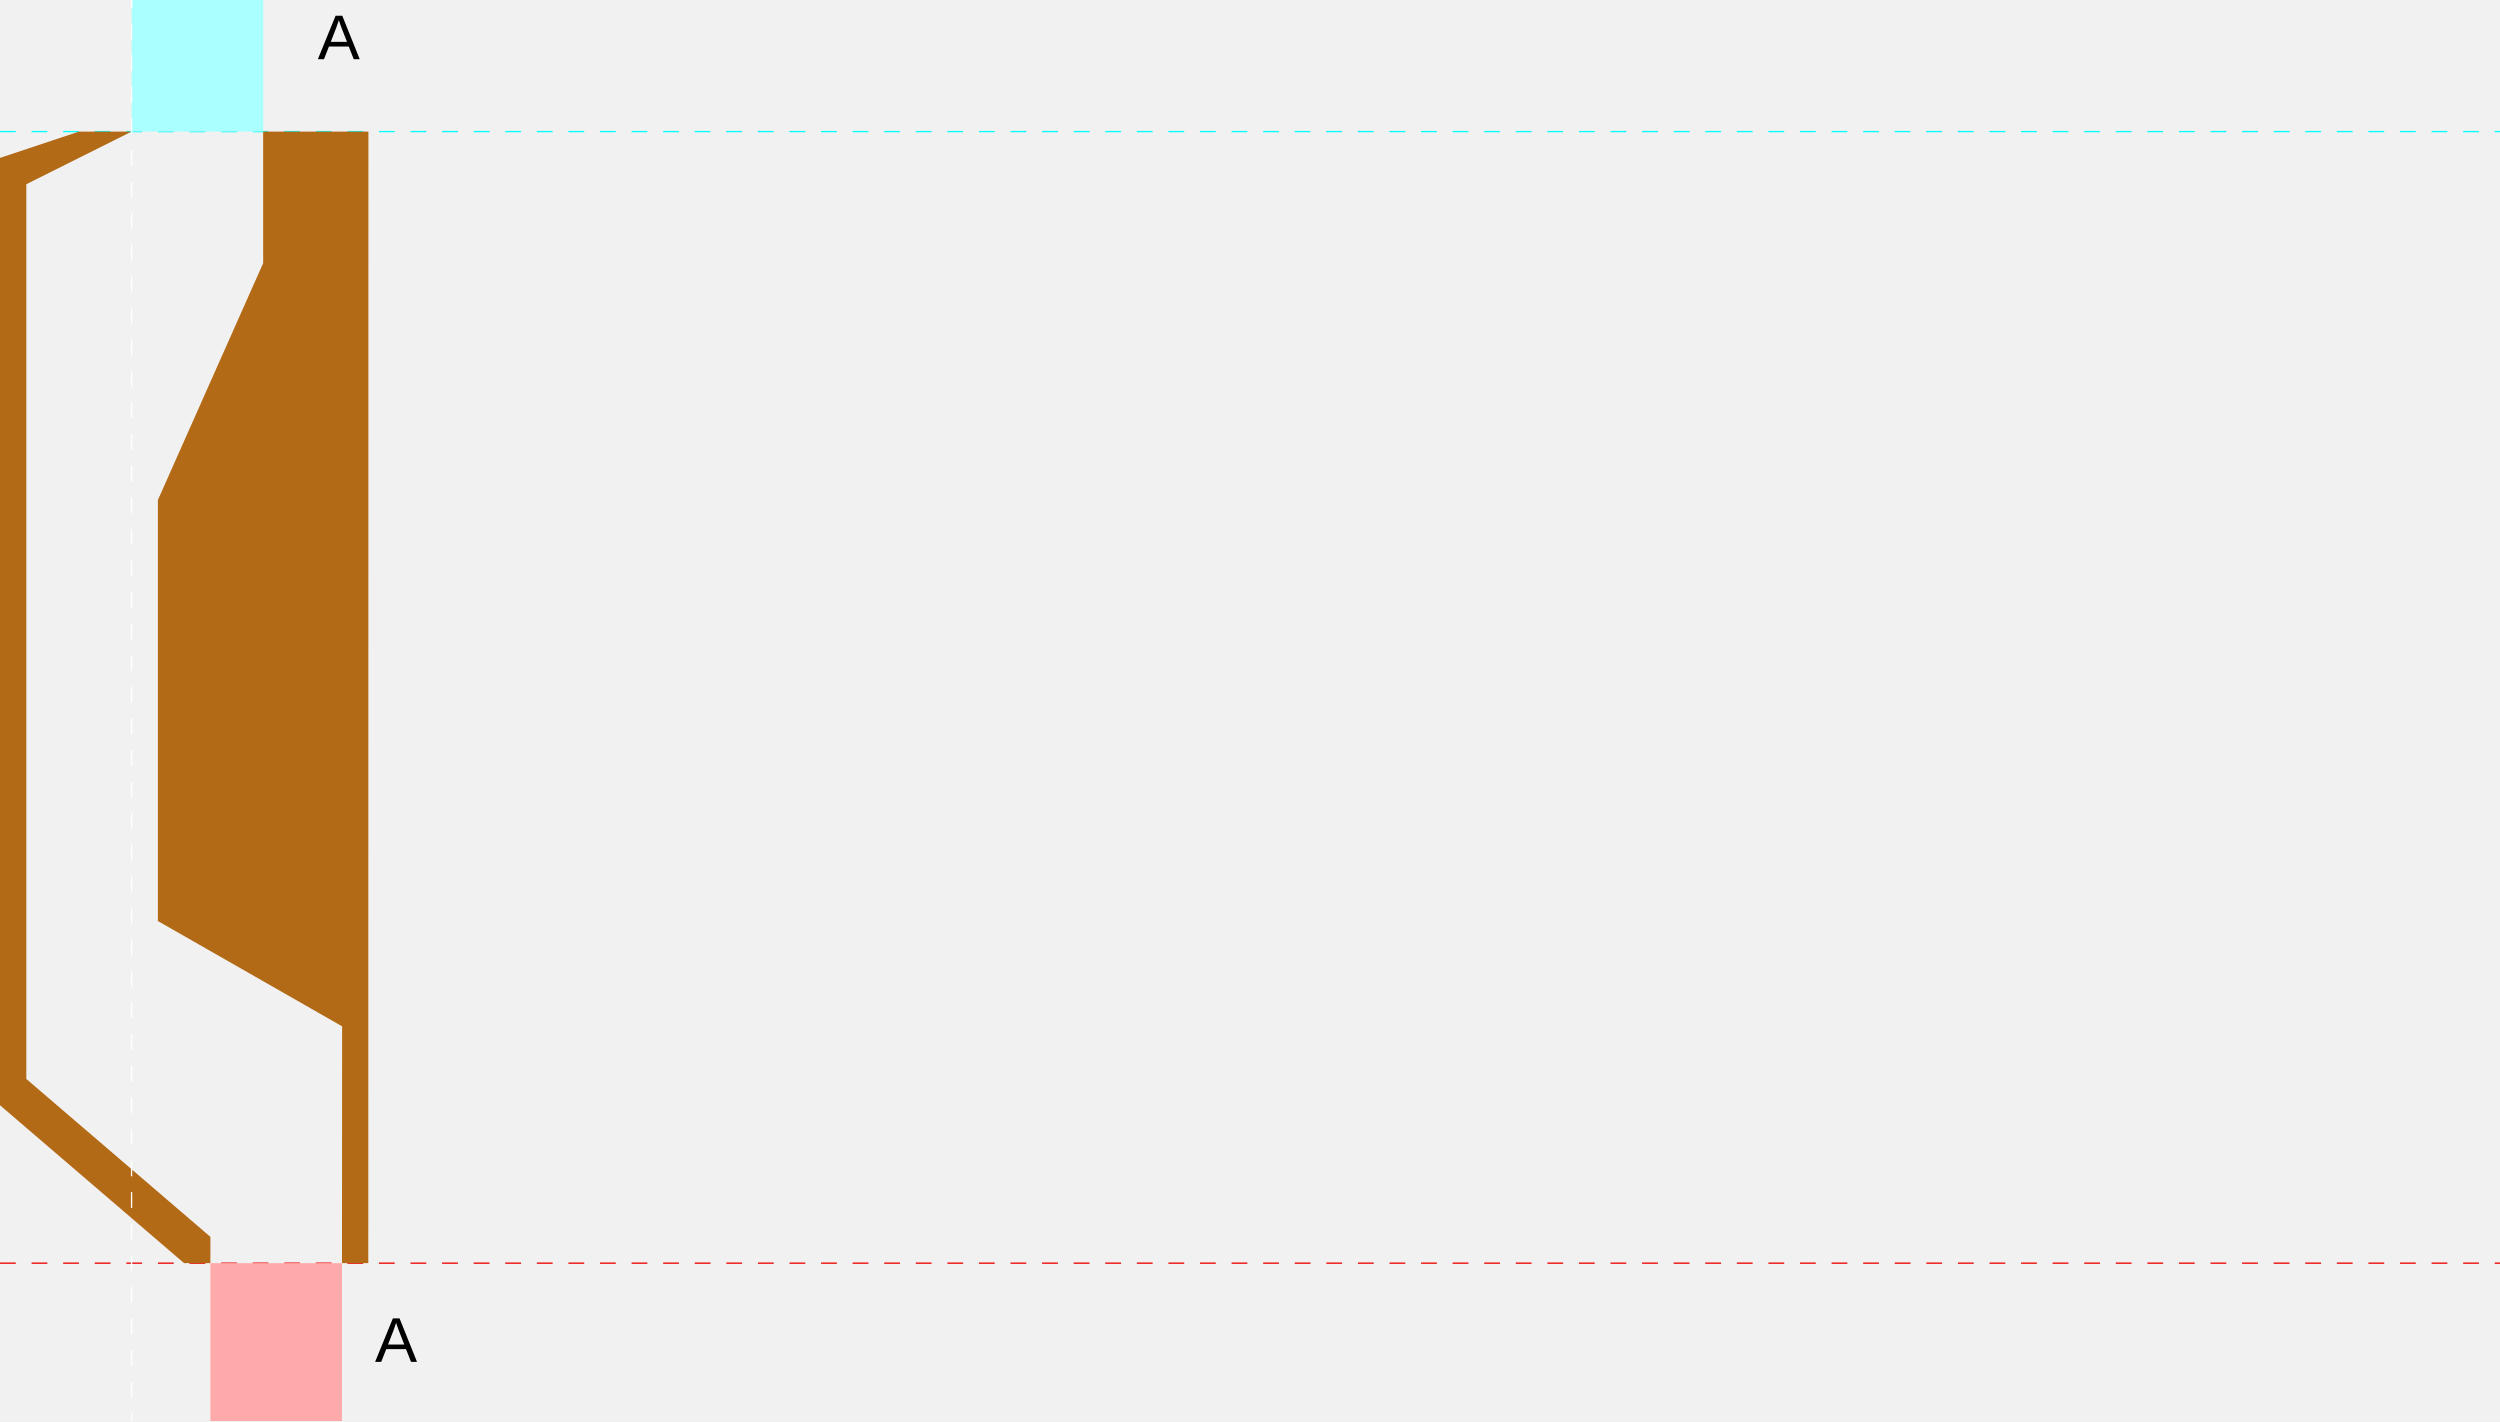
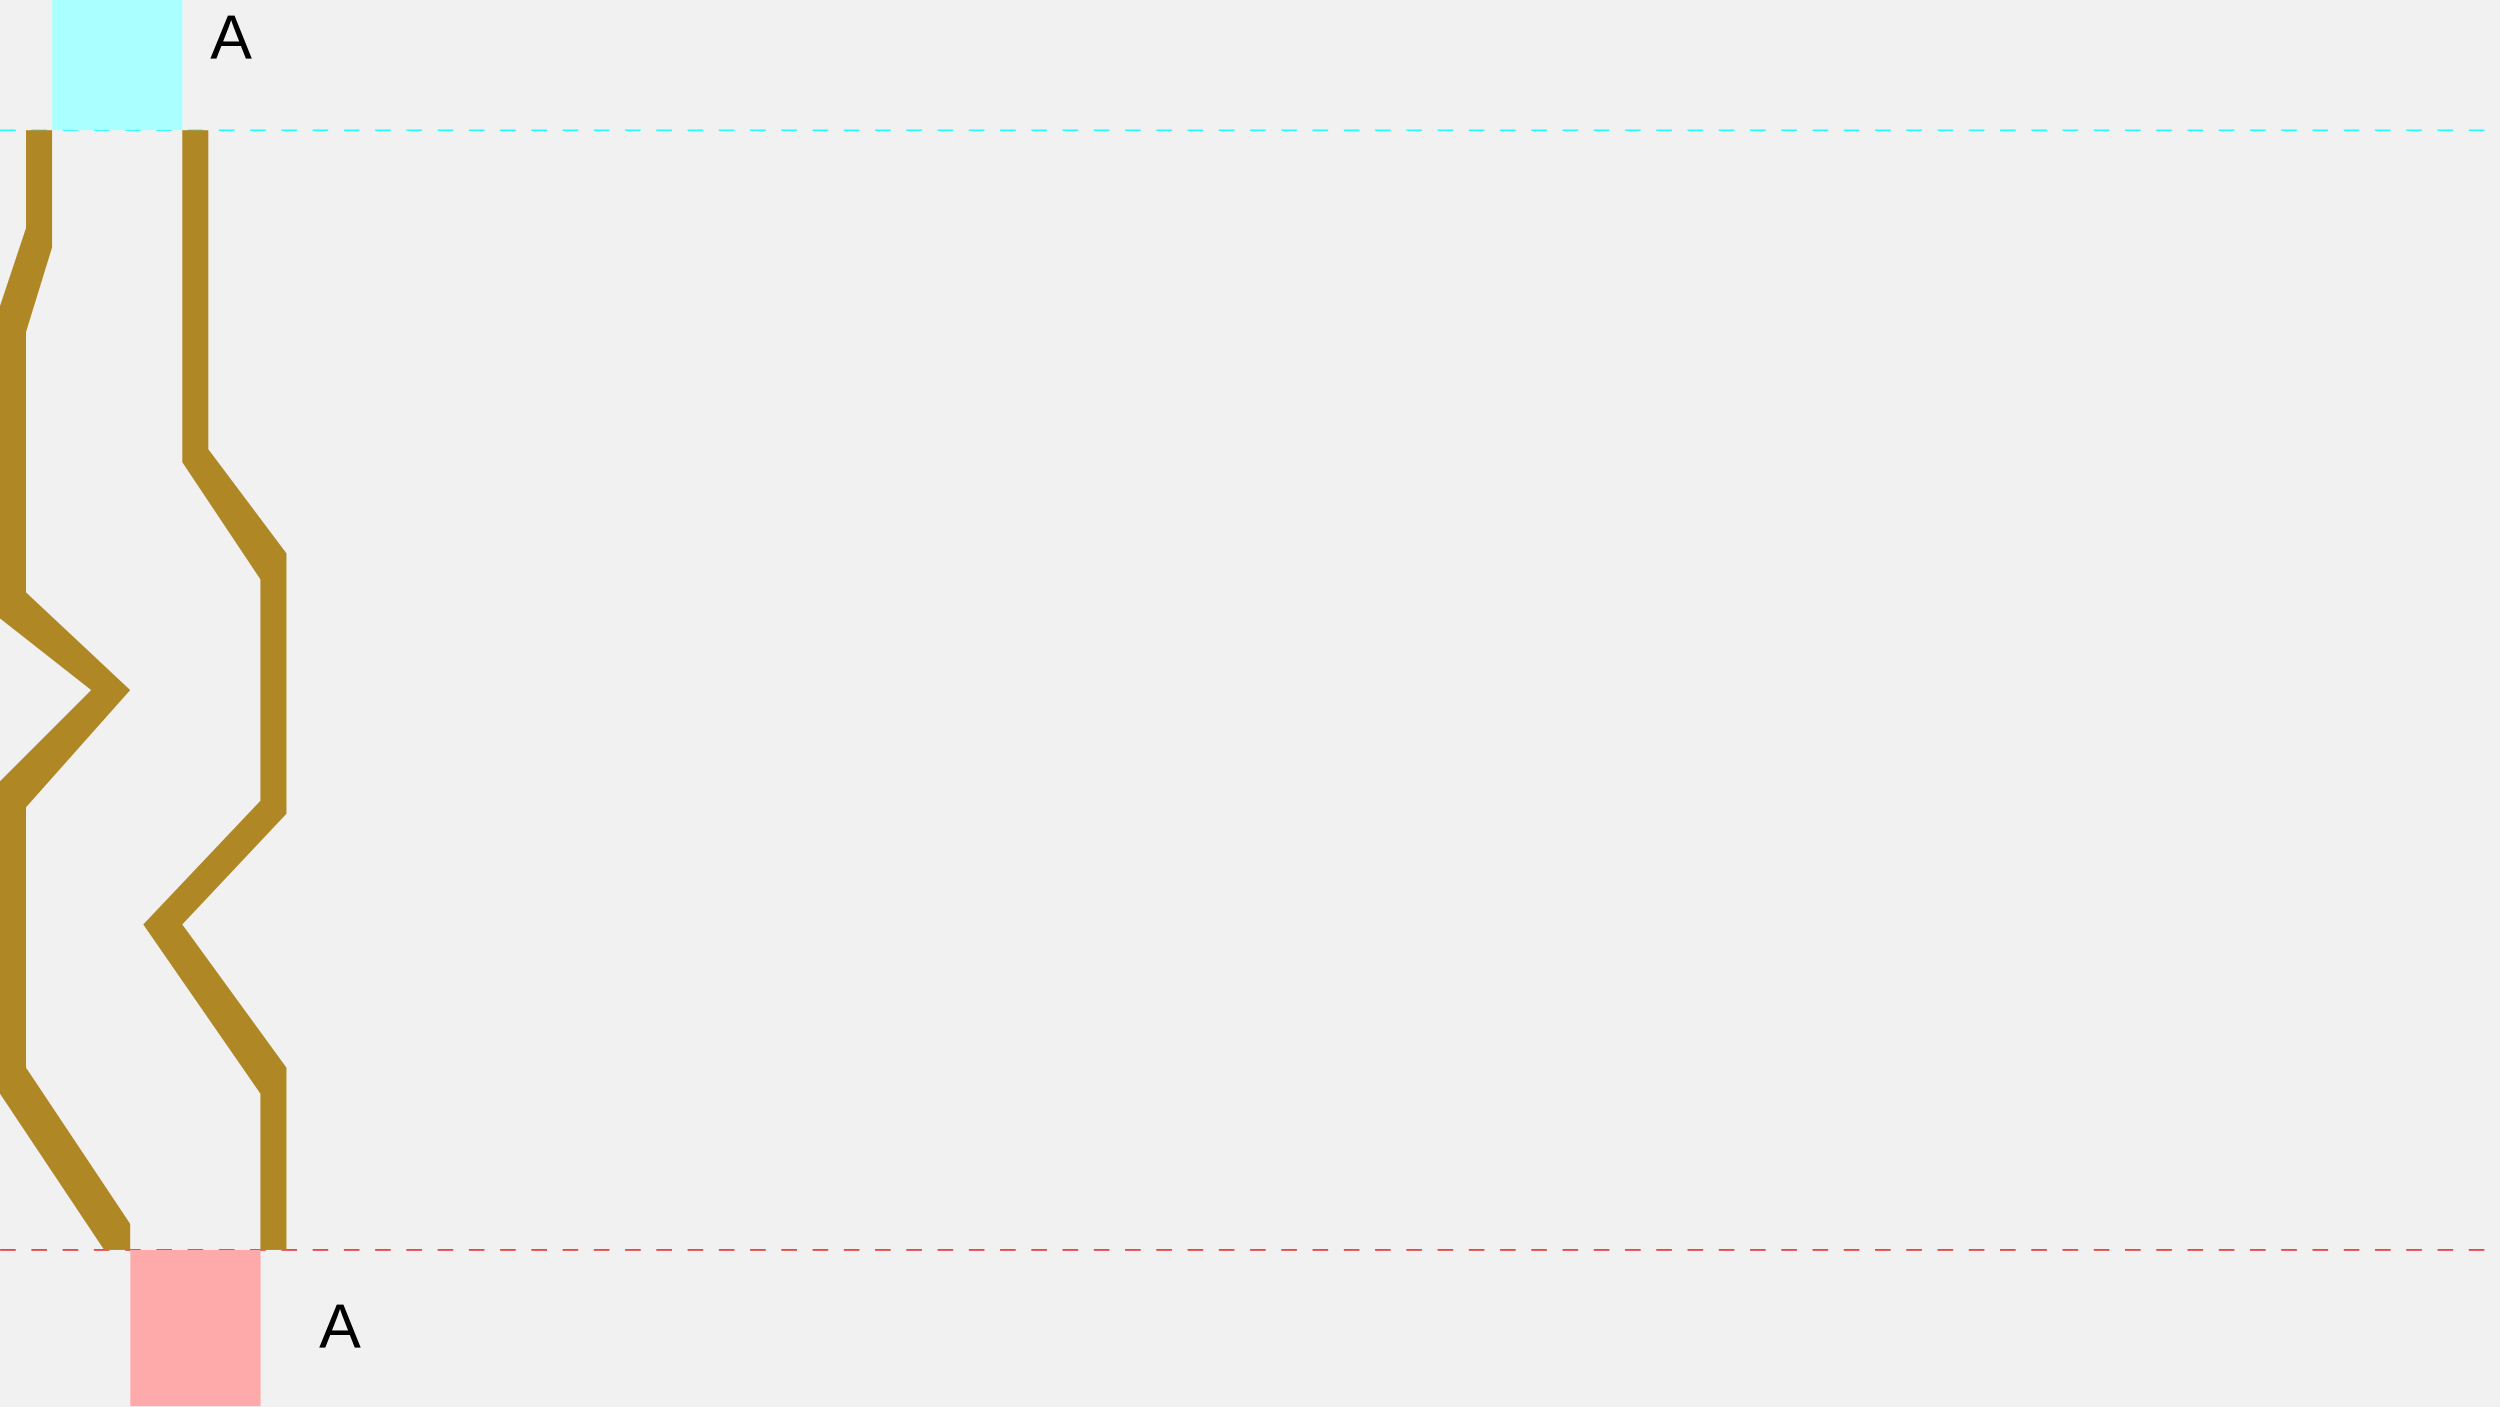
- <svg xmlns="http://www.w3.org/2000/svg" id="Layer_1" width="1900" height="1080" version="1.1" viewBox="0 0 1900 1080">
+ <svg xmlns="http://www.w3.org/2000/svg" id="Layer_1" version="1.1" viewBox="0 0 1920.096 1080">
  <g opacity=".05">
-     <rect width="1900" height="1080" fill="#fff" />
+     <rect x=".096" width="1920" height="1080" fill="#fff" />
  </g>
-   <line y1="960" x2="1900" y2="960" fill="none" stroke="#e00" stroke-dasharray="12" stroke-miterlimit="10" />
-   <line y1="100" x2="1900" y2="100" fill="none" stroke="aqua" stroke-dasharray="12" stroke-miterlimit="10" />
-   <rect x="159.904" y="960" width="100" height="120" fill="#faa" />
+   <line x1=".096" y1="960" x2="1920.096" y2="960" fill="none" stroke="#e00" stroke-dasharray="12" stroke-miterlimit="10" />
+   <line x1=".096" y1="100" x2="1920.096" y2="100" fill="none" stroke="aqua" stroke-dasharray="12" stroke-miterlimit="10" />
+   <rect x="100.096" y="960" width="100" height="120" fill="#faa" />
  <g isolation="isolate">
    <g isolation="isolate">
      <g isolation="isolate">
-         <text transform="translate(285.0002 1035)" font-family="ArialMT, Arial" font-size="48" isolation="isolate">
-           <tspan x="0" y="0">A</tspan>
-         </text>
+         <g isolation="isolate">
+           <g isolation="isolate">
+             <text transform="translate(245.0959 1035)" font-family="ArialMT, Arial" font-size="48" isolation="isolate">
+               <tspan x="0" y="0">A</tspan>
+             </text>
+           </g>
+         </g>
      </g>
    </g>
  </g>
-   <rect x="100.096" width="100" height="100" fill="#aff" />
+   <rect x="40.096" width="100" height="100" fill="#aff" />
  <g isolation="isolate">
    <g isolation="isolate">
      <g isolation="isolate">
-         <text transform="translate(241.474 45)" font-family="ArialMT, Arial" font-size="48" isolation="isolate">
-           <tspan x="0" y="0">A</tspan>
-         </text>
+         <g isolation="isolate">
+           <g isolation="isolate">
+             <text transform="translate(161.474 45)" font-family="ArialMT, Arial" font-size="48" isolation="isolate">
+               <tspan x="0" y="0">A</tspan>
+             </text>
+           </g>
+         </g>
      </g>
    </g>
  </g>
-   <polygon points="200 100 200 200 120 380 120 700 260 780 259.904 960 279.904 960 280 100 200 100" fill="#b36a16" />
-   <polygon points="20 140 100 100 60 100 0 120 0 840 139.904 960 159.904 960 159.904 940 20 820 20 140" fill="#b36a16" />
  <g>
-     <path d="M100.096,0" fill="none" />
-     <g>
-       <line x1="100.096" x2="100.096" y2="6" fill="none" stroke="#fff" stroke-miterlimit="10" />
-       <line x1="100" y1="18" x2="100" y2="1080" fill="none" stroke="#fff" stroke-dasharray="12 12" stroke-miterlimit="10" />
-     </g>
+     <polygon points="220 425 160 345 160 100 140 100 140 355 200 445 200 615 110 710 200 840 200 960 220 960 220 820 140 710 220 625 220 425" fill="#af8725" />
+     <polygon points="20 175 0 235 0 475 70 530 0 600 0 840 80 960 100 960 100 940 20 820 20 620 100 530 20 455 20 255 40 190 40 100 20 100 20 175" fill="#af8725" />
  </g>
</svg>
